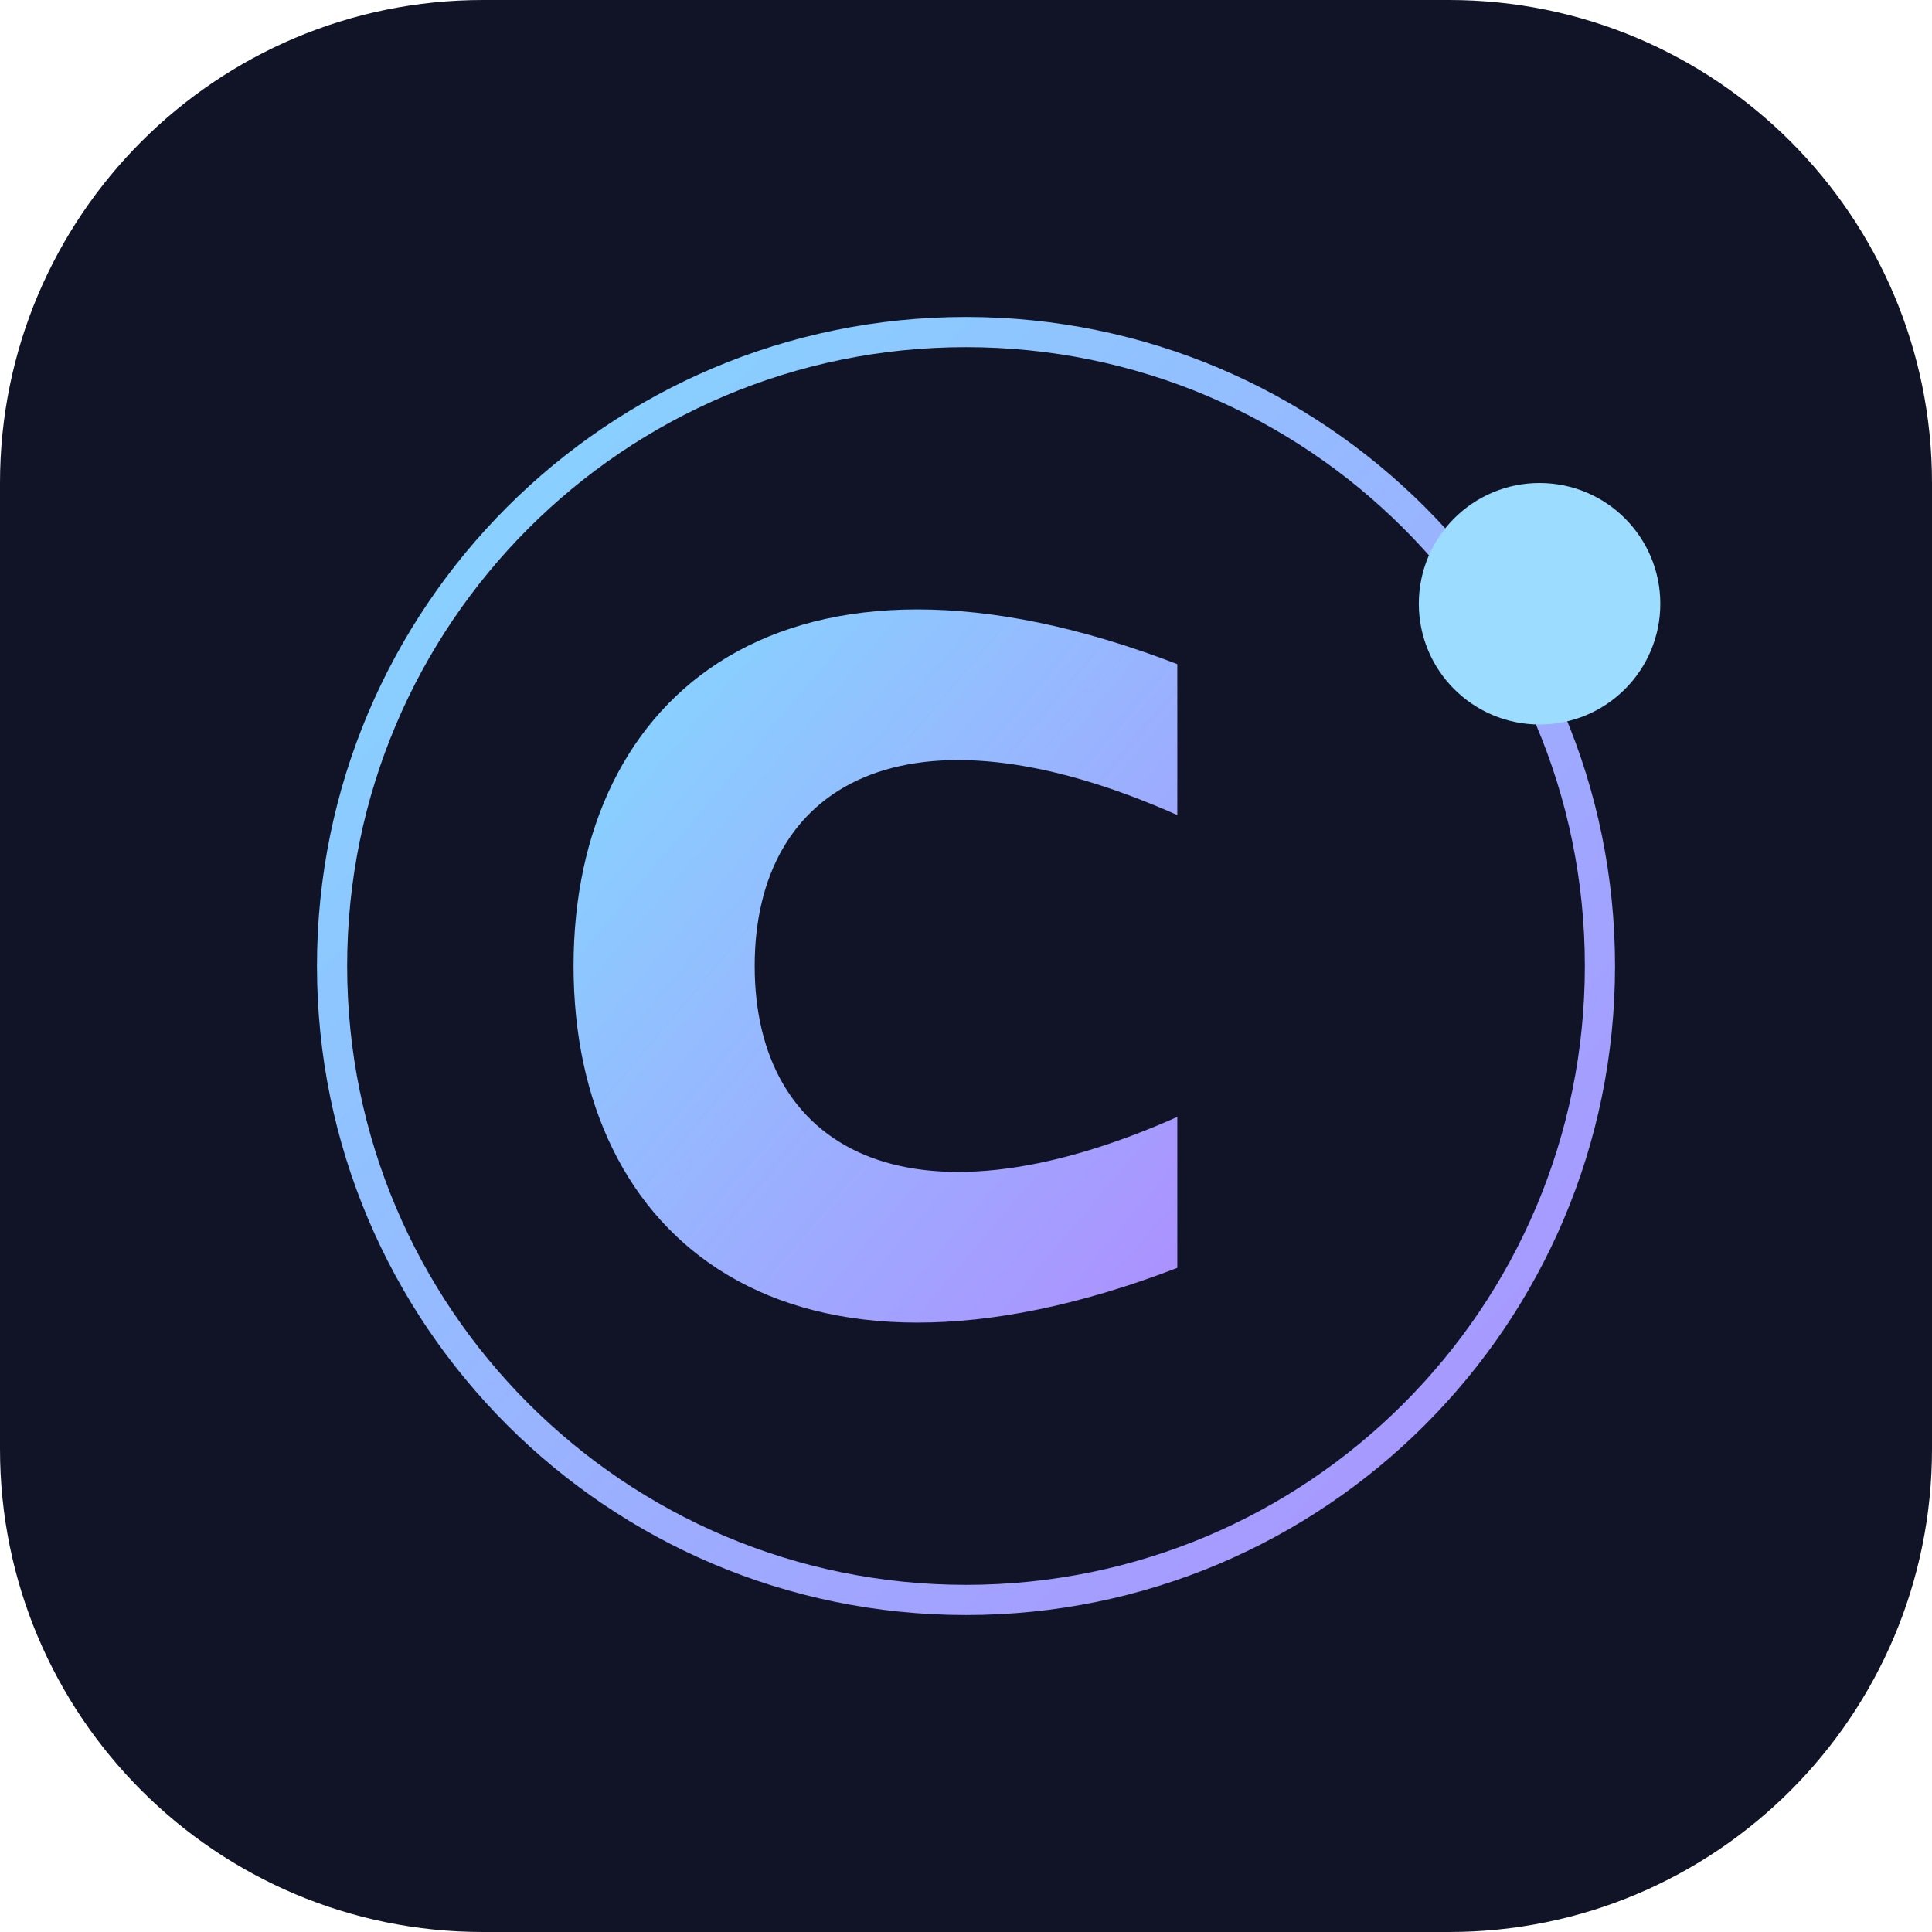
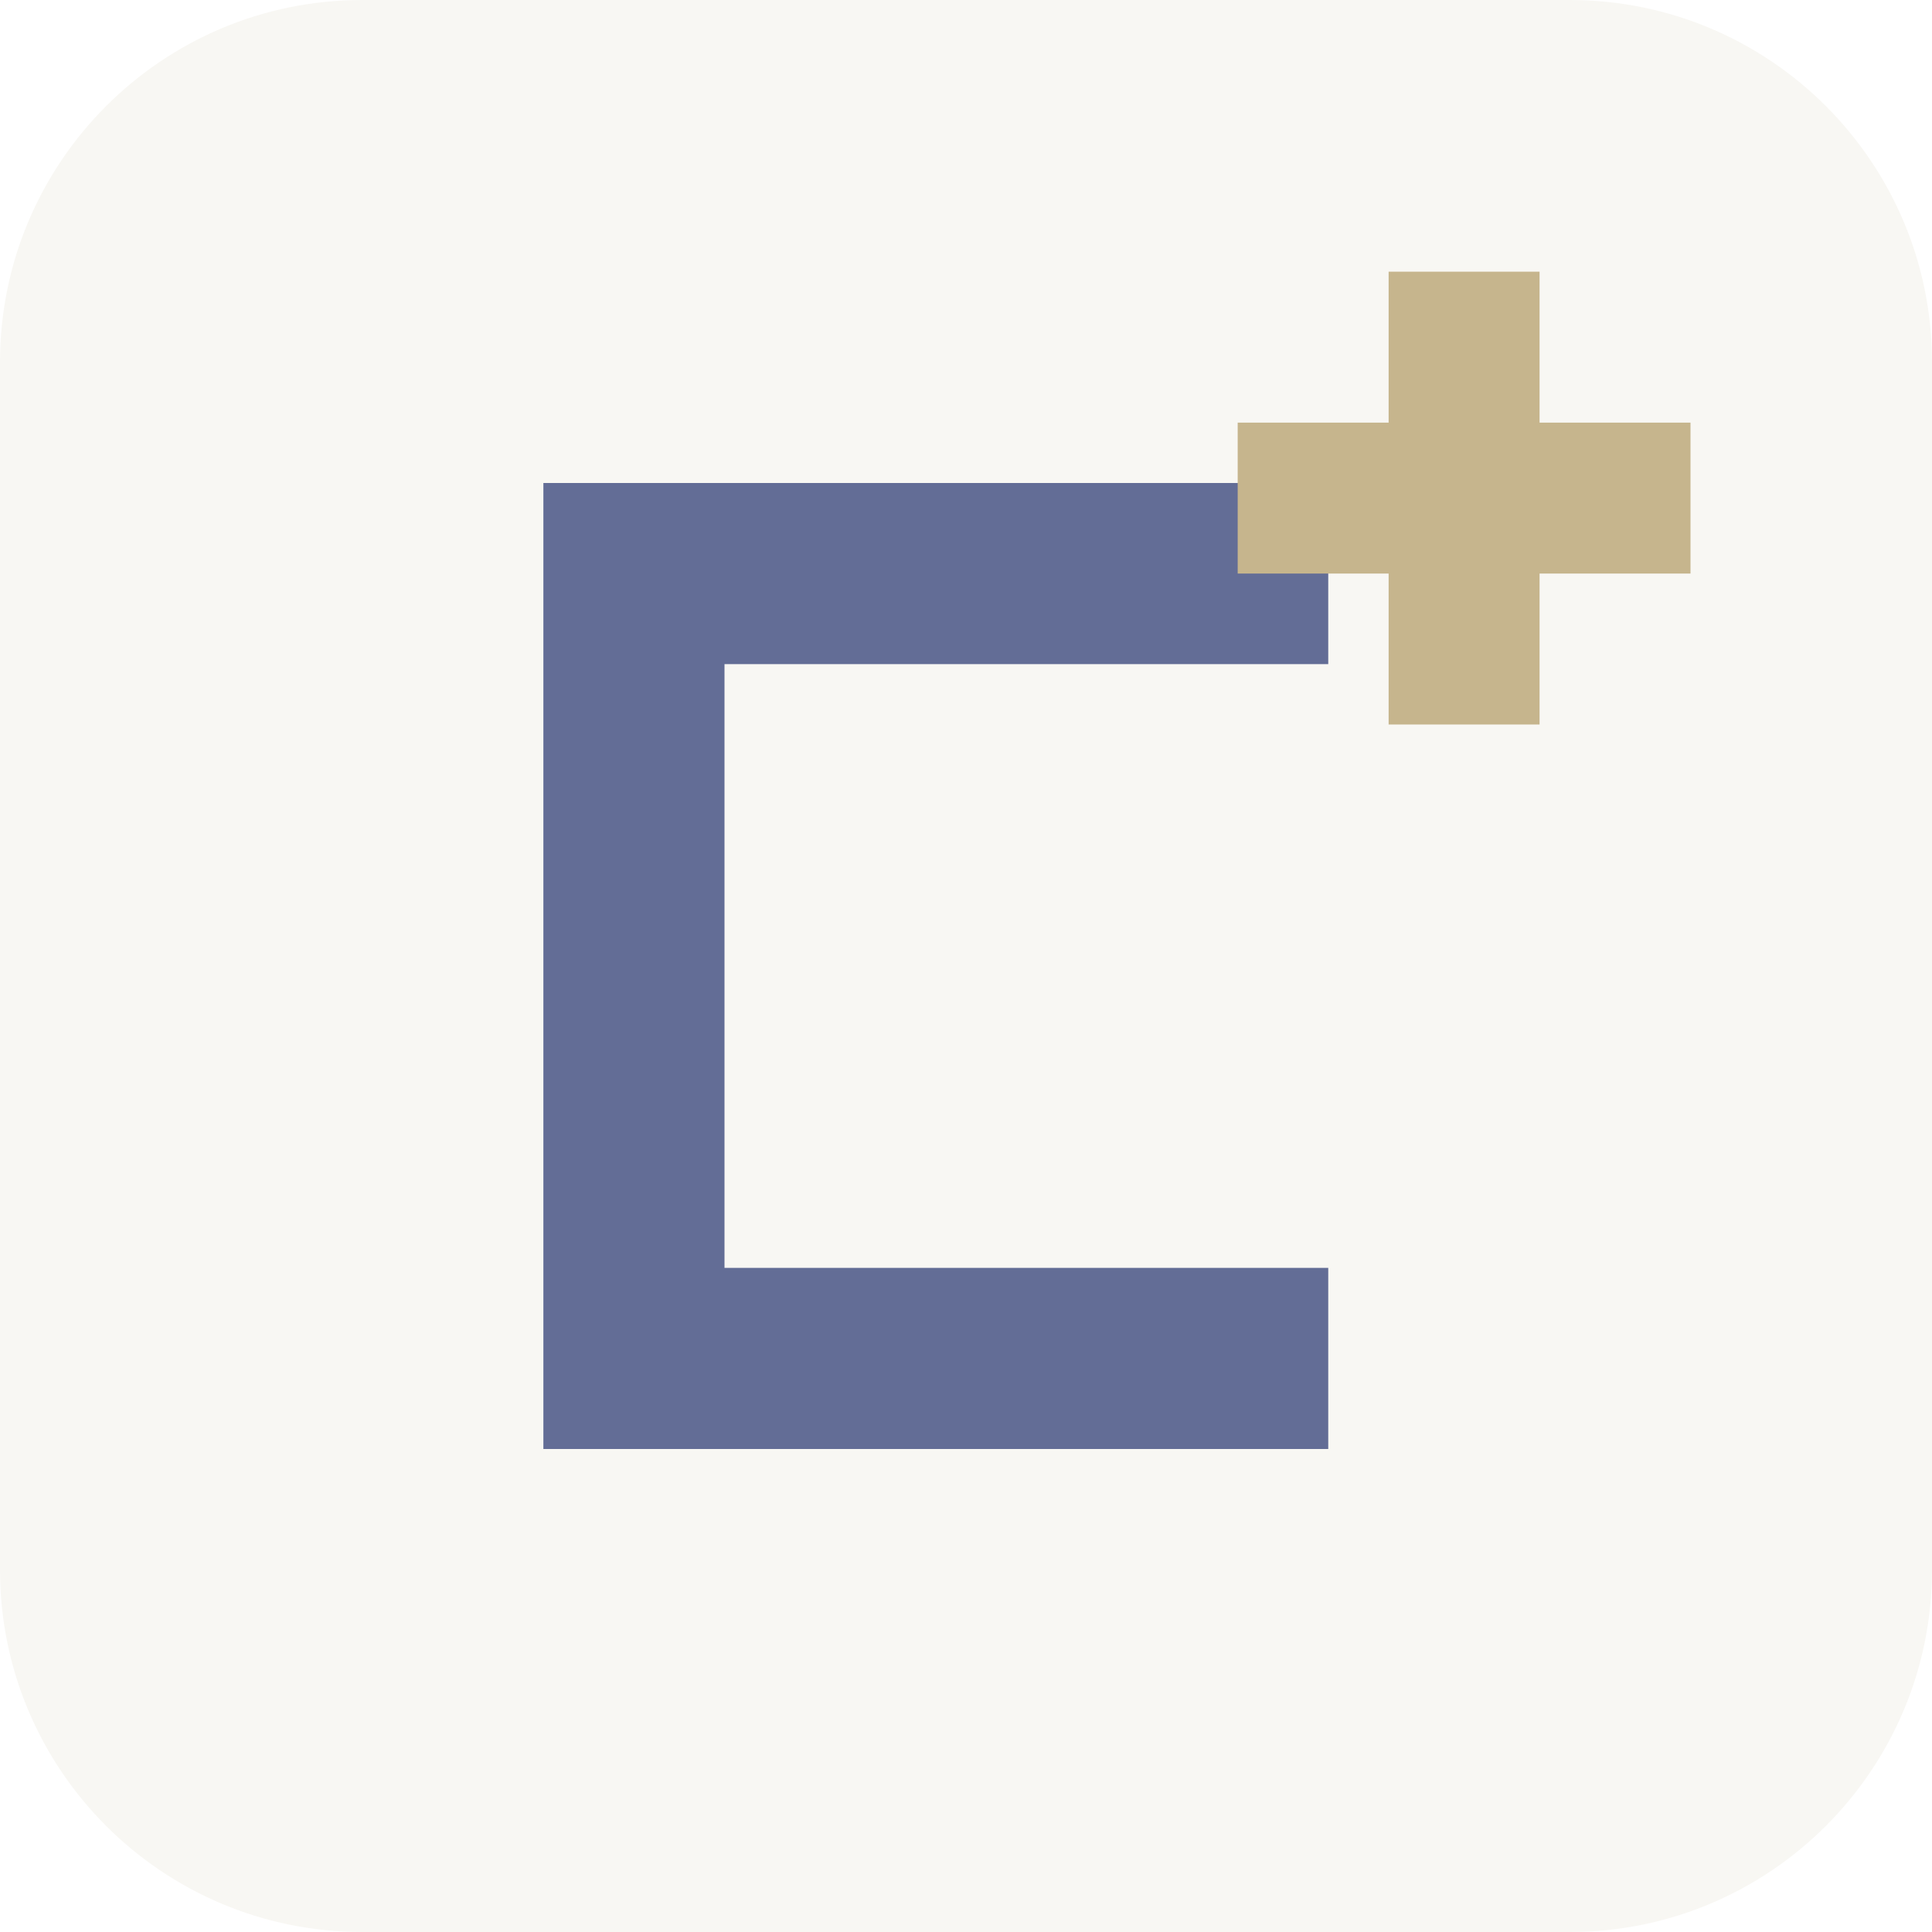
<svg xmlns="http://www.w3.org/2000/svg" viewBox="0 0 64 64">
-   <defs>
-     <linearGradient id="a" x2="1" y2="1">
-       <stop stop-color="#83daff" />
-       <stop offset="1" stop-color="#ad8fff" />
-     </linearGradient>
-   </defs>
-   <rect width="64" height="64" rx="16" fill="#101426" />
-   <circle cx="32" cy="32" r="21" stroke="url(#a)" fill="none" />
-   <path d="M39 22c-13-5-20 1-20 10s7 15 20 10v-5c-9 4-14 1-14-5s5-9 14-5z" fill="url(#a)" />
-   <circle cx="51" cy="20" r="4" fill="#9cdcff" />
+   <rect width="64" height="64" rx="12" fill="#f8f7f3" />
+   <path d="M18 16h26v6H24v20h20v6H18z" fill="#636d96" />
+   <path d="M46 9h5v5h5v5h-5v5h-5v-5h-5v-5h5z" fill="#c6b58d" />
</svg>
